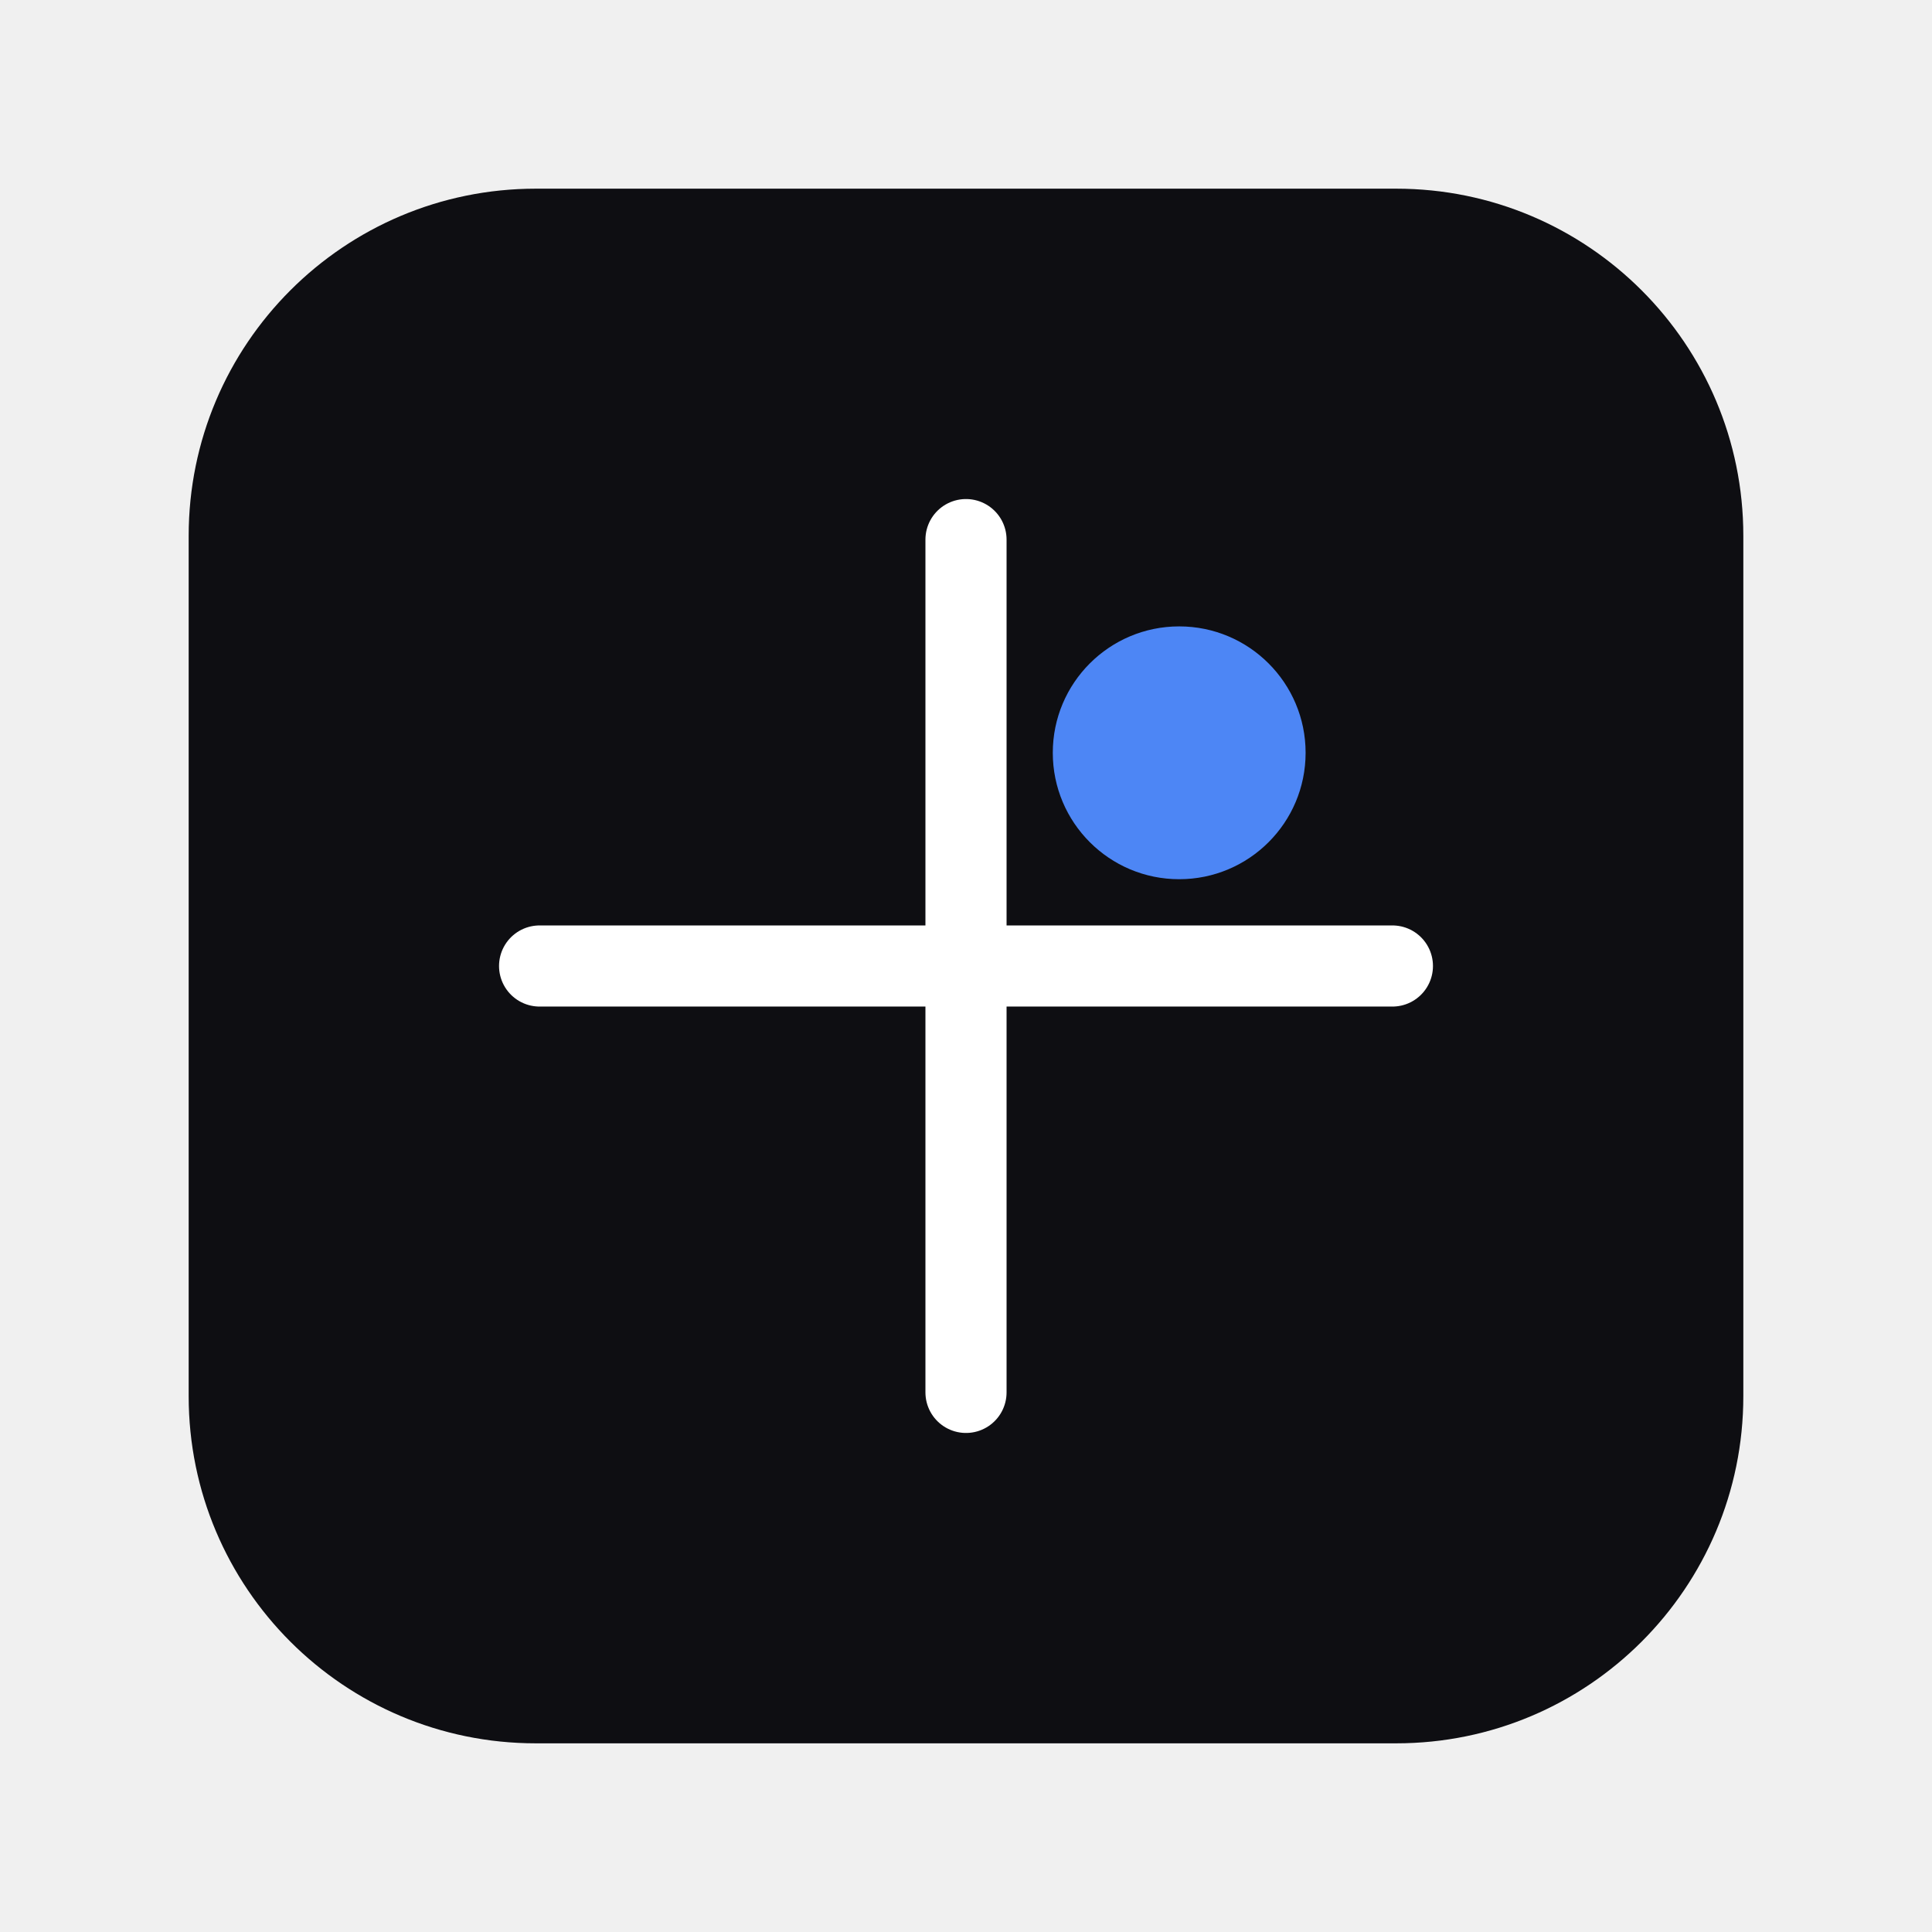
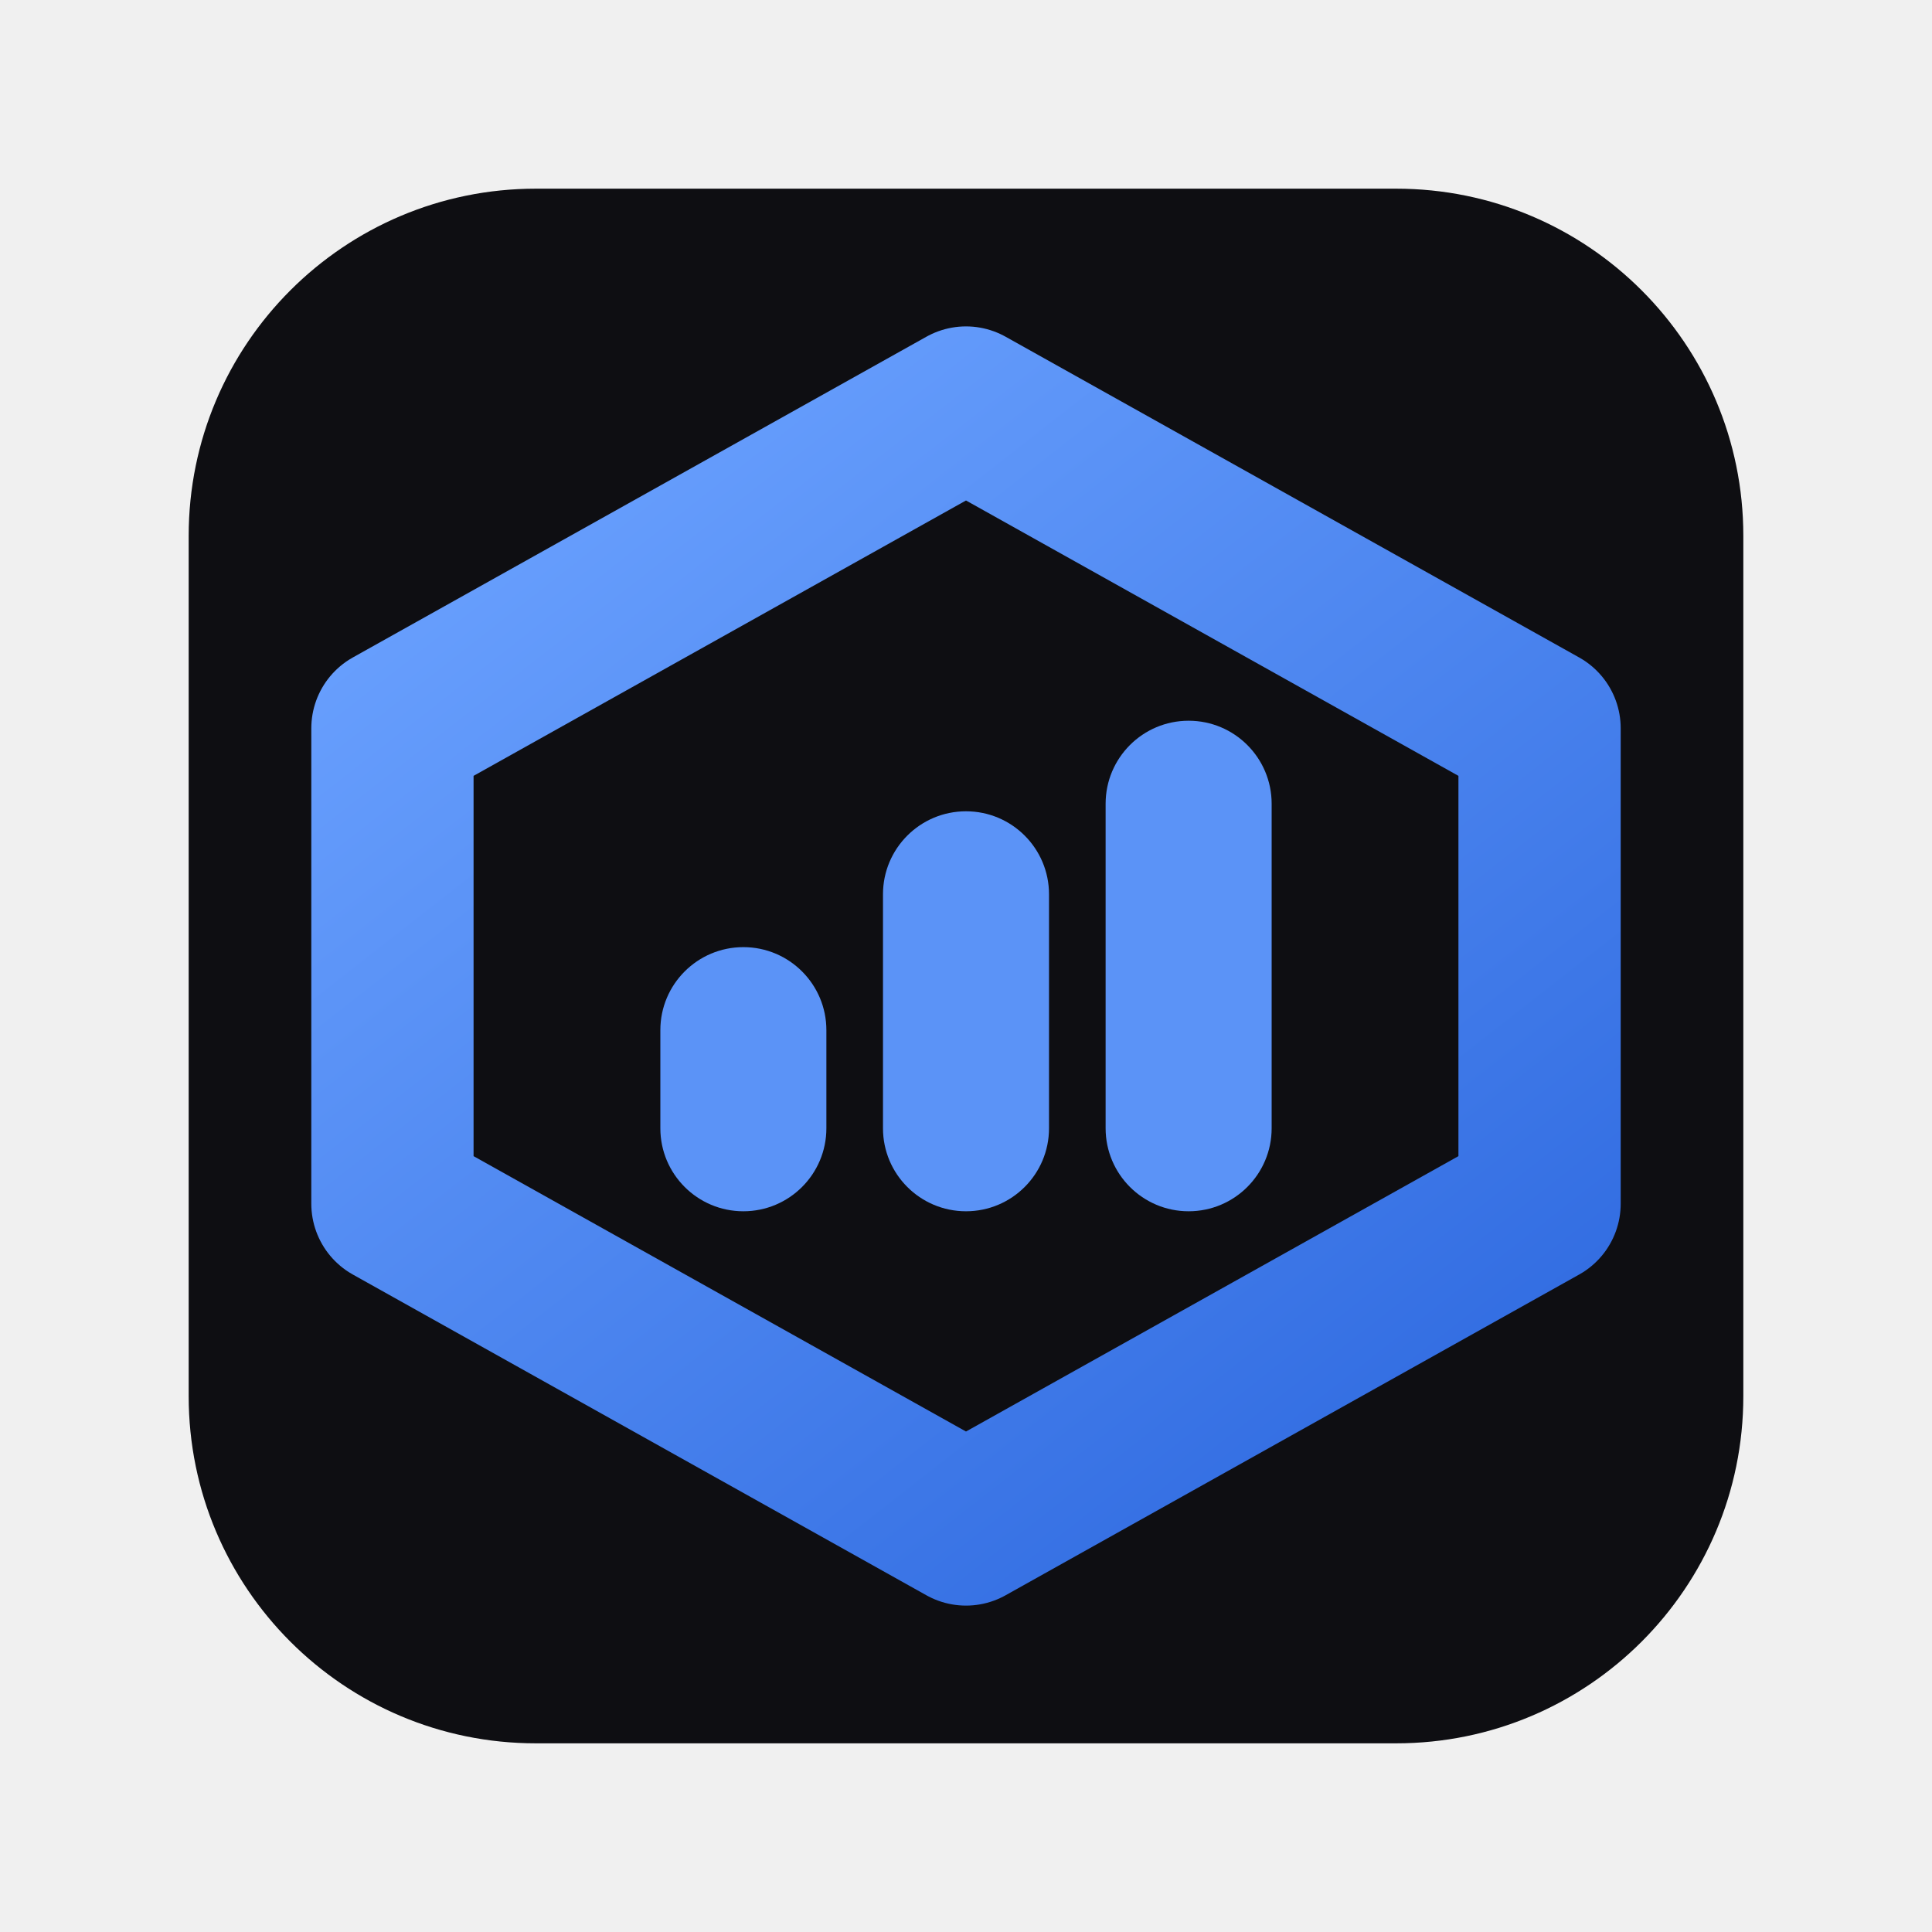
<svg xmlns="http://www.w3.org/2000/svg" width="1024" height="1024" viewBox="0 0 1024 1024">
+   <defs>
+     <linearGradient id="hex" x1="0.1" y1="0" x2="0.9" y2="1">
+       <stop offset="0" stop-color="#6ba2ff" />
+       <stop offset="1" stop-color="#2f6ae0" />
+     </linearGradient>
+   </defs>
  <rect x="100" y="100" width="824" height="824" rx="184" fill="#0e0e12" />
-   <g stroke="#ffffff" stroke-width="43" stroke-linecap="round">
-     <path d="M512 286V738" />
-     <path d="M286 512H738" />
+   <path d="M512 216L816 386V638L512 808L208 638V386Z" fill="none" stroke="url(#hex)" stroke-width="86" stroke-linejoin="round" />
+   <g fill="#5b93f7">
+     <rect x="350" y="502" width="88" height="140" rx="44" />
+     <rect x="468" y="430" width="88" height="212" rx="44" />
+     <rect x="586" y="382" width="88" height="260" rx="44" />
  </g>
-   <circle cx="625" cy="399" r="67" fill="#4d86f5" />
</svg>
